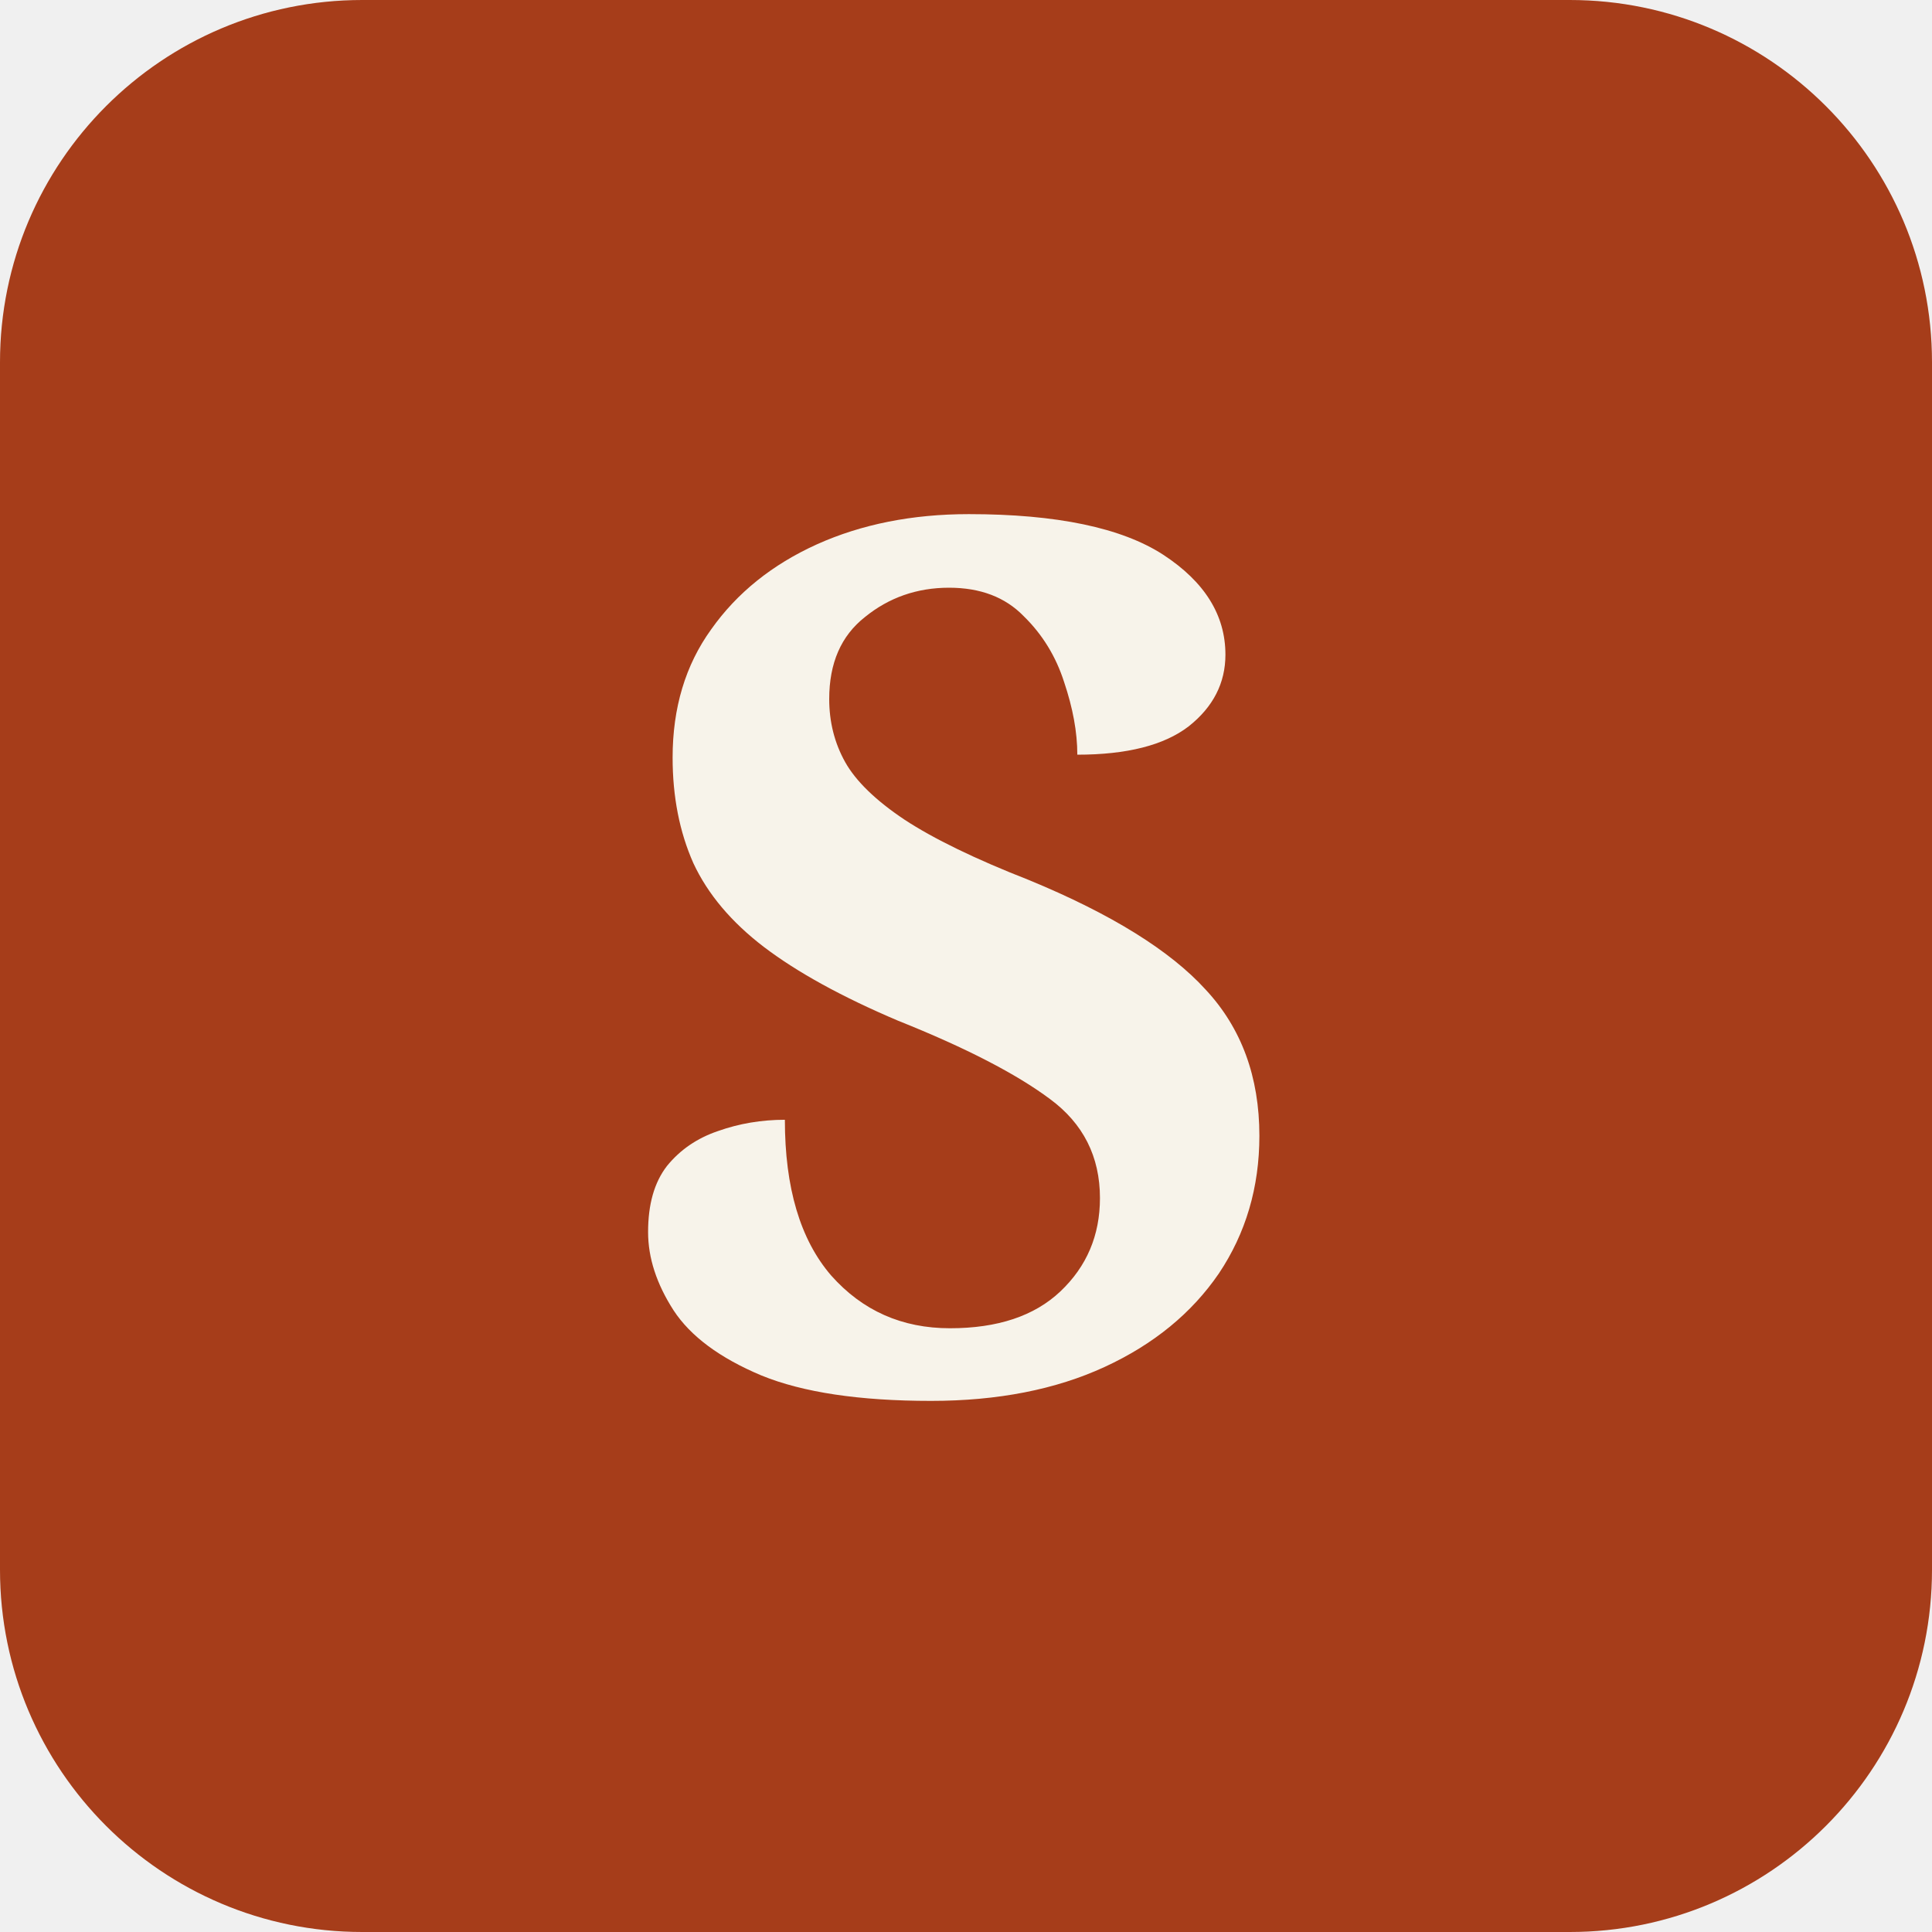
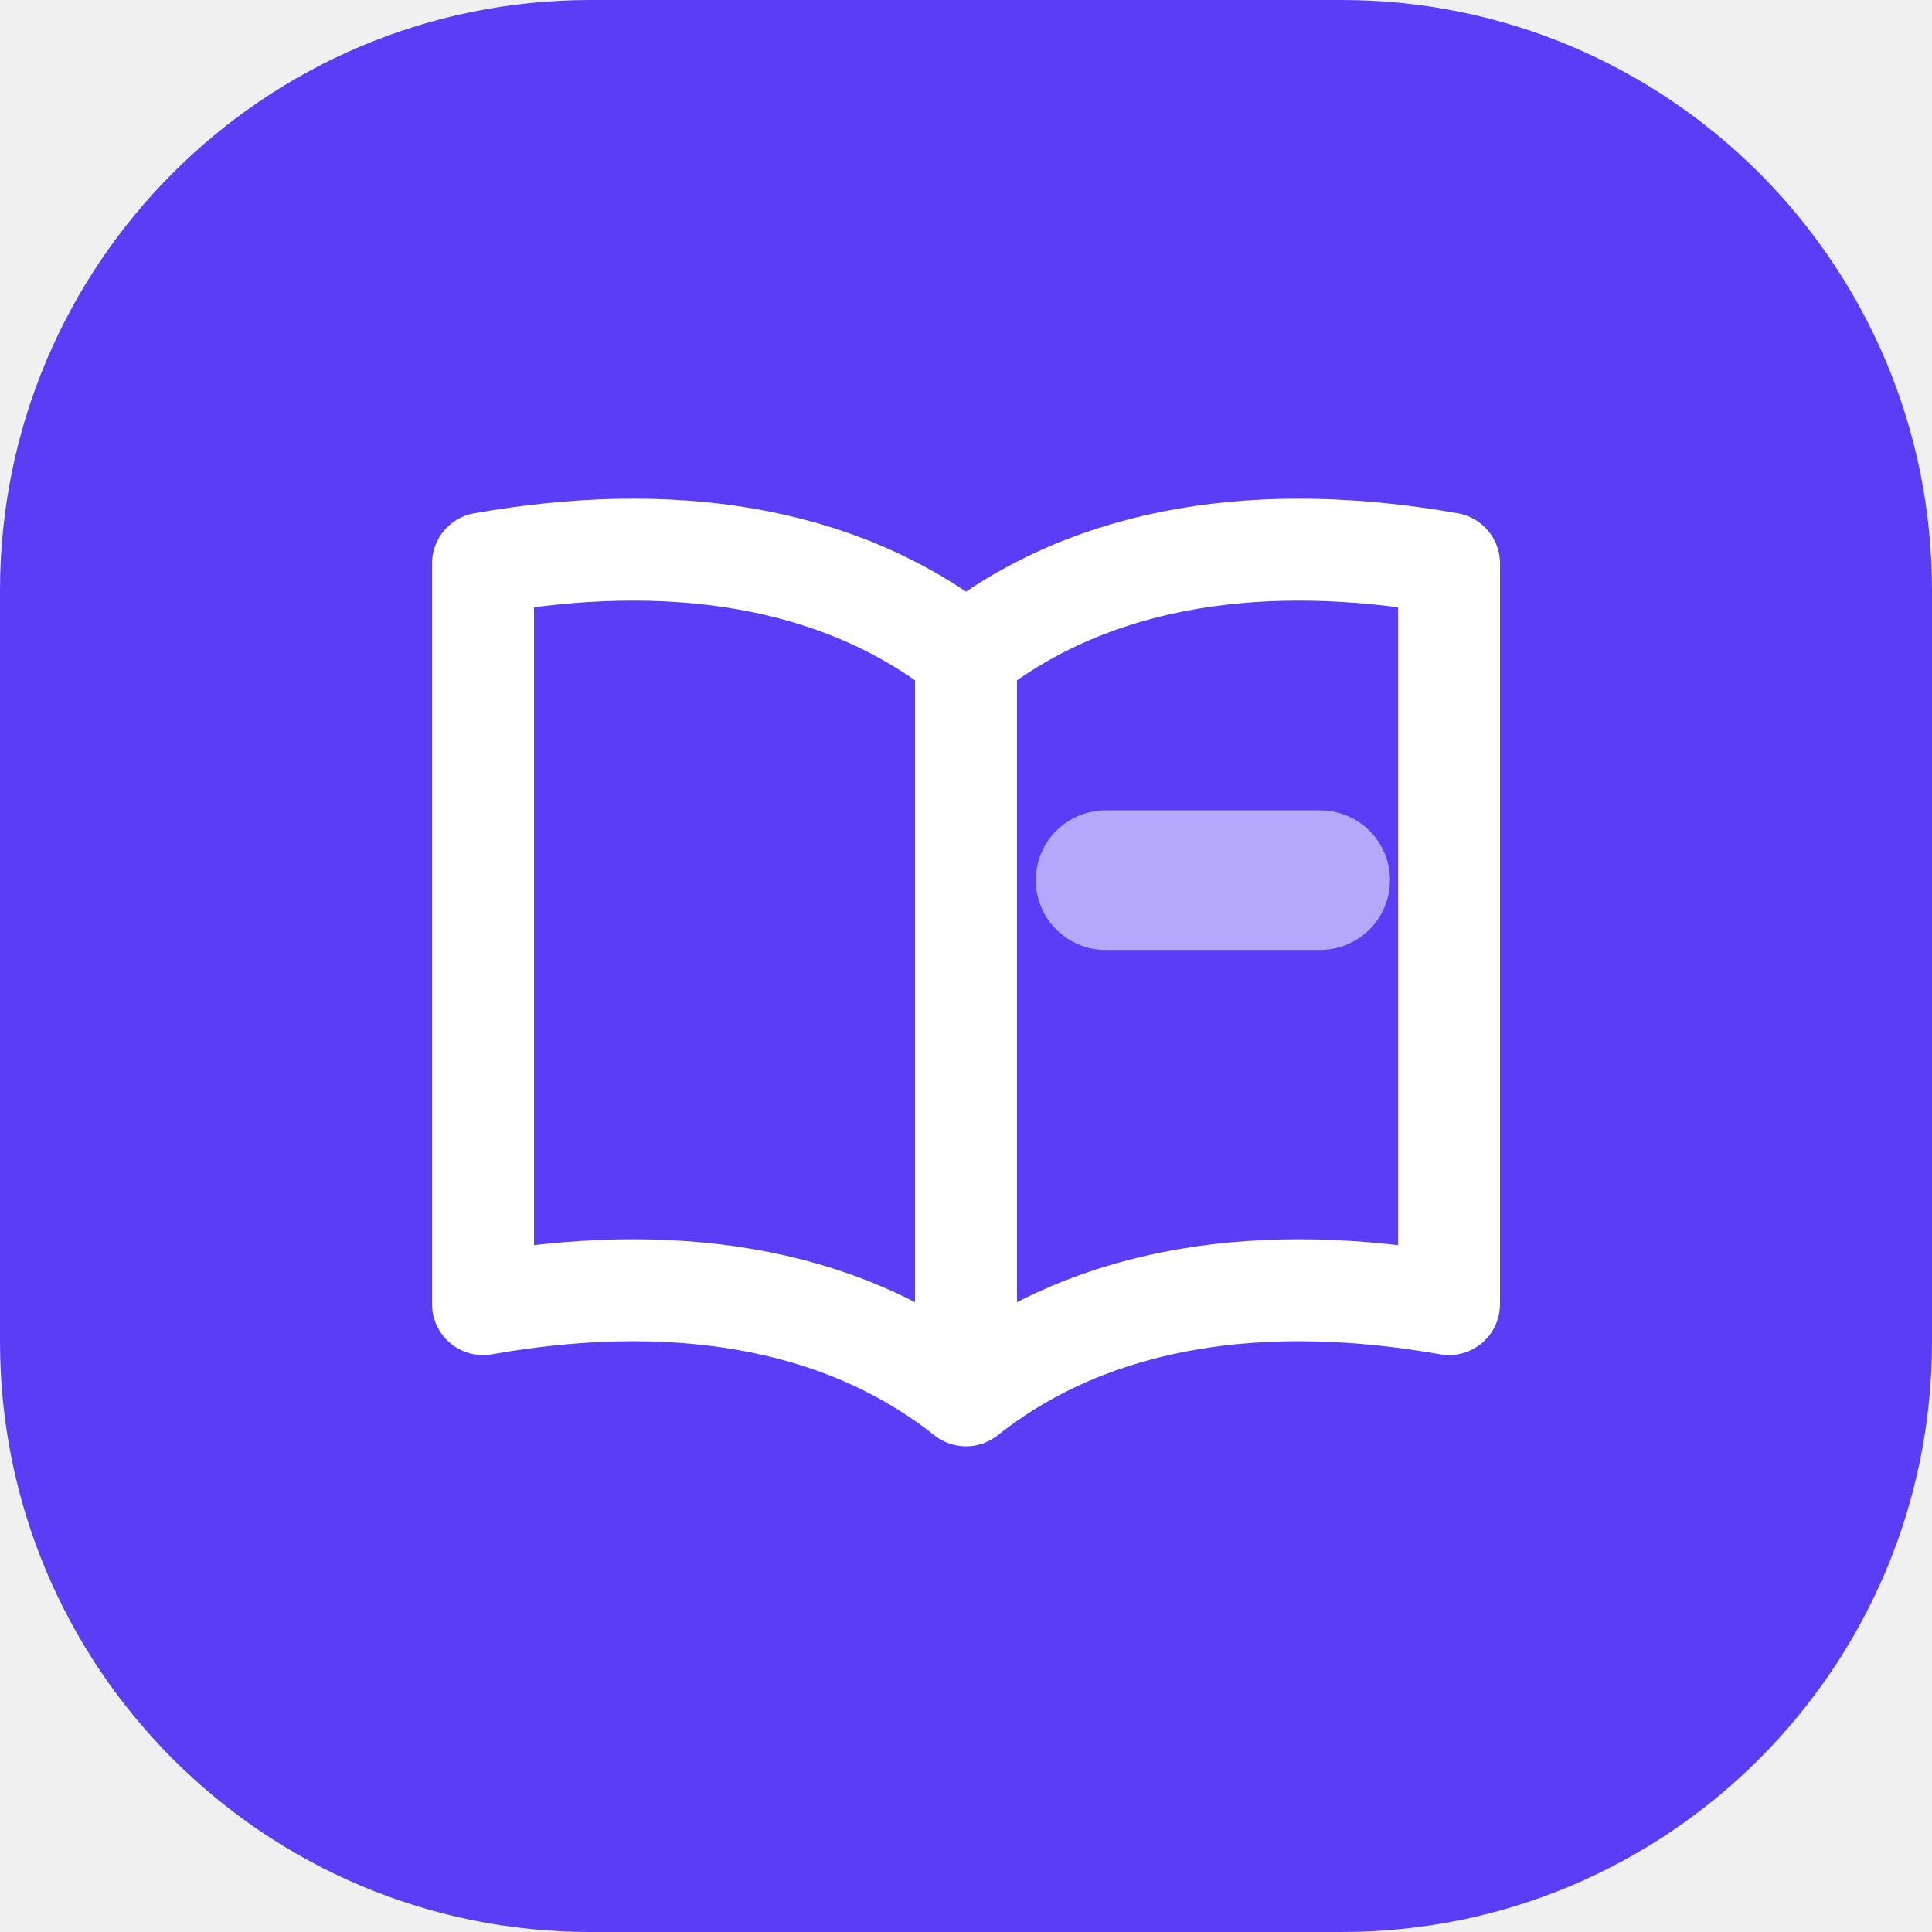
- <svg xmlns="http://www.w3.org/2000/svg" viewBox="0 0 32 32">
-   <rect width="32" height="32" rx="6" fill="#a63d1a" />
-   <text x="16" y="23" font-family="Georgia, serif" font-size="20" font-weight="bold" fill="#f7f3ea" text-anchor="middle">S</text>
+ <svg xmlns="http://www.w3.org/2000/svg" viewBox="0 0 36 36">
+   <rect width="36" height="36" rx="11" fill="#5b3df5" />
+   <path d="M18 12.2c-2.4-1.9-5.6-2.3-9-1.7v13.8c3.4-.6 6.6-.2 9 1.7 2.4-1.9 5.6-2.3 9-1.7V10.5c-3.4-.6-6.6-.2-9 1.7Zm0 0v13.8" fill="none" stroke="#fff" stroke-width="1.9" stroke-linejoin="round" />
+   <path d="M20.6 16.4h4" stroke="#fff" stroke-width="2.6" stroke-linecap="round" opacity=".55" />
</svg>
